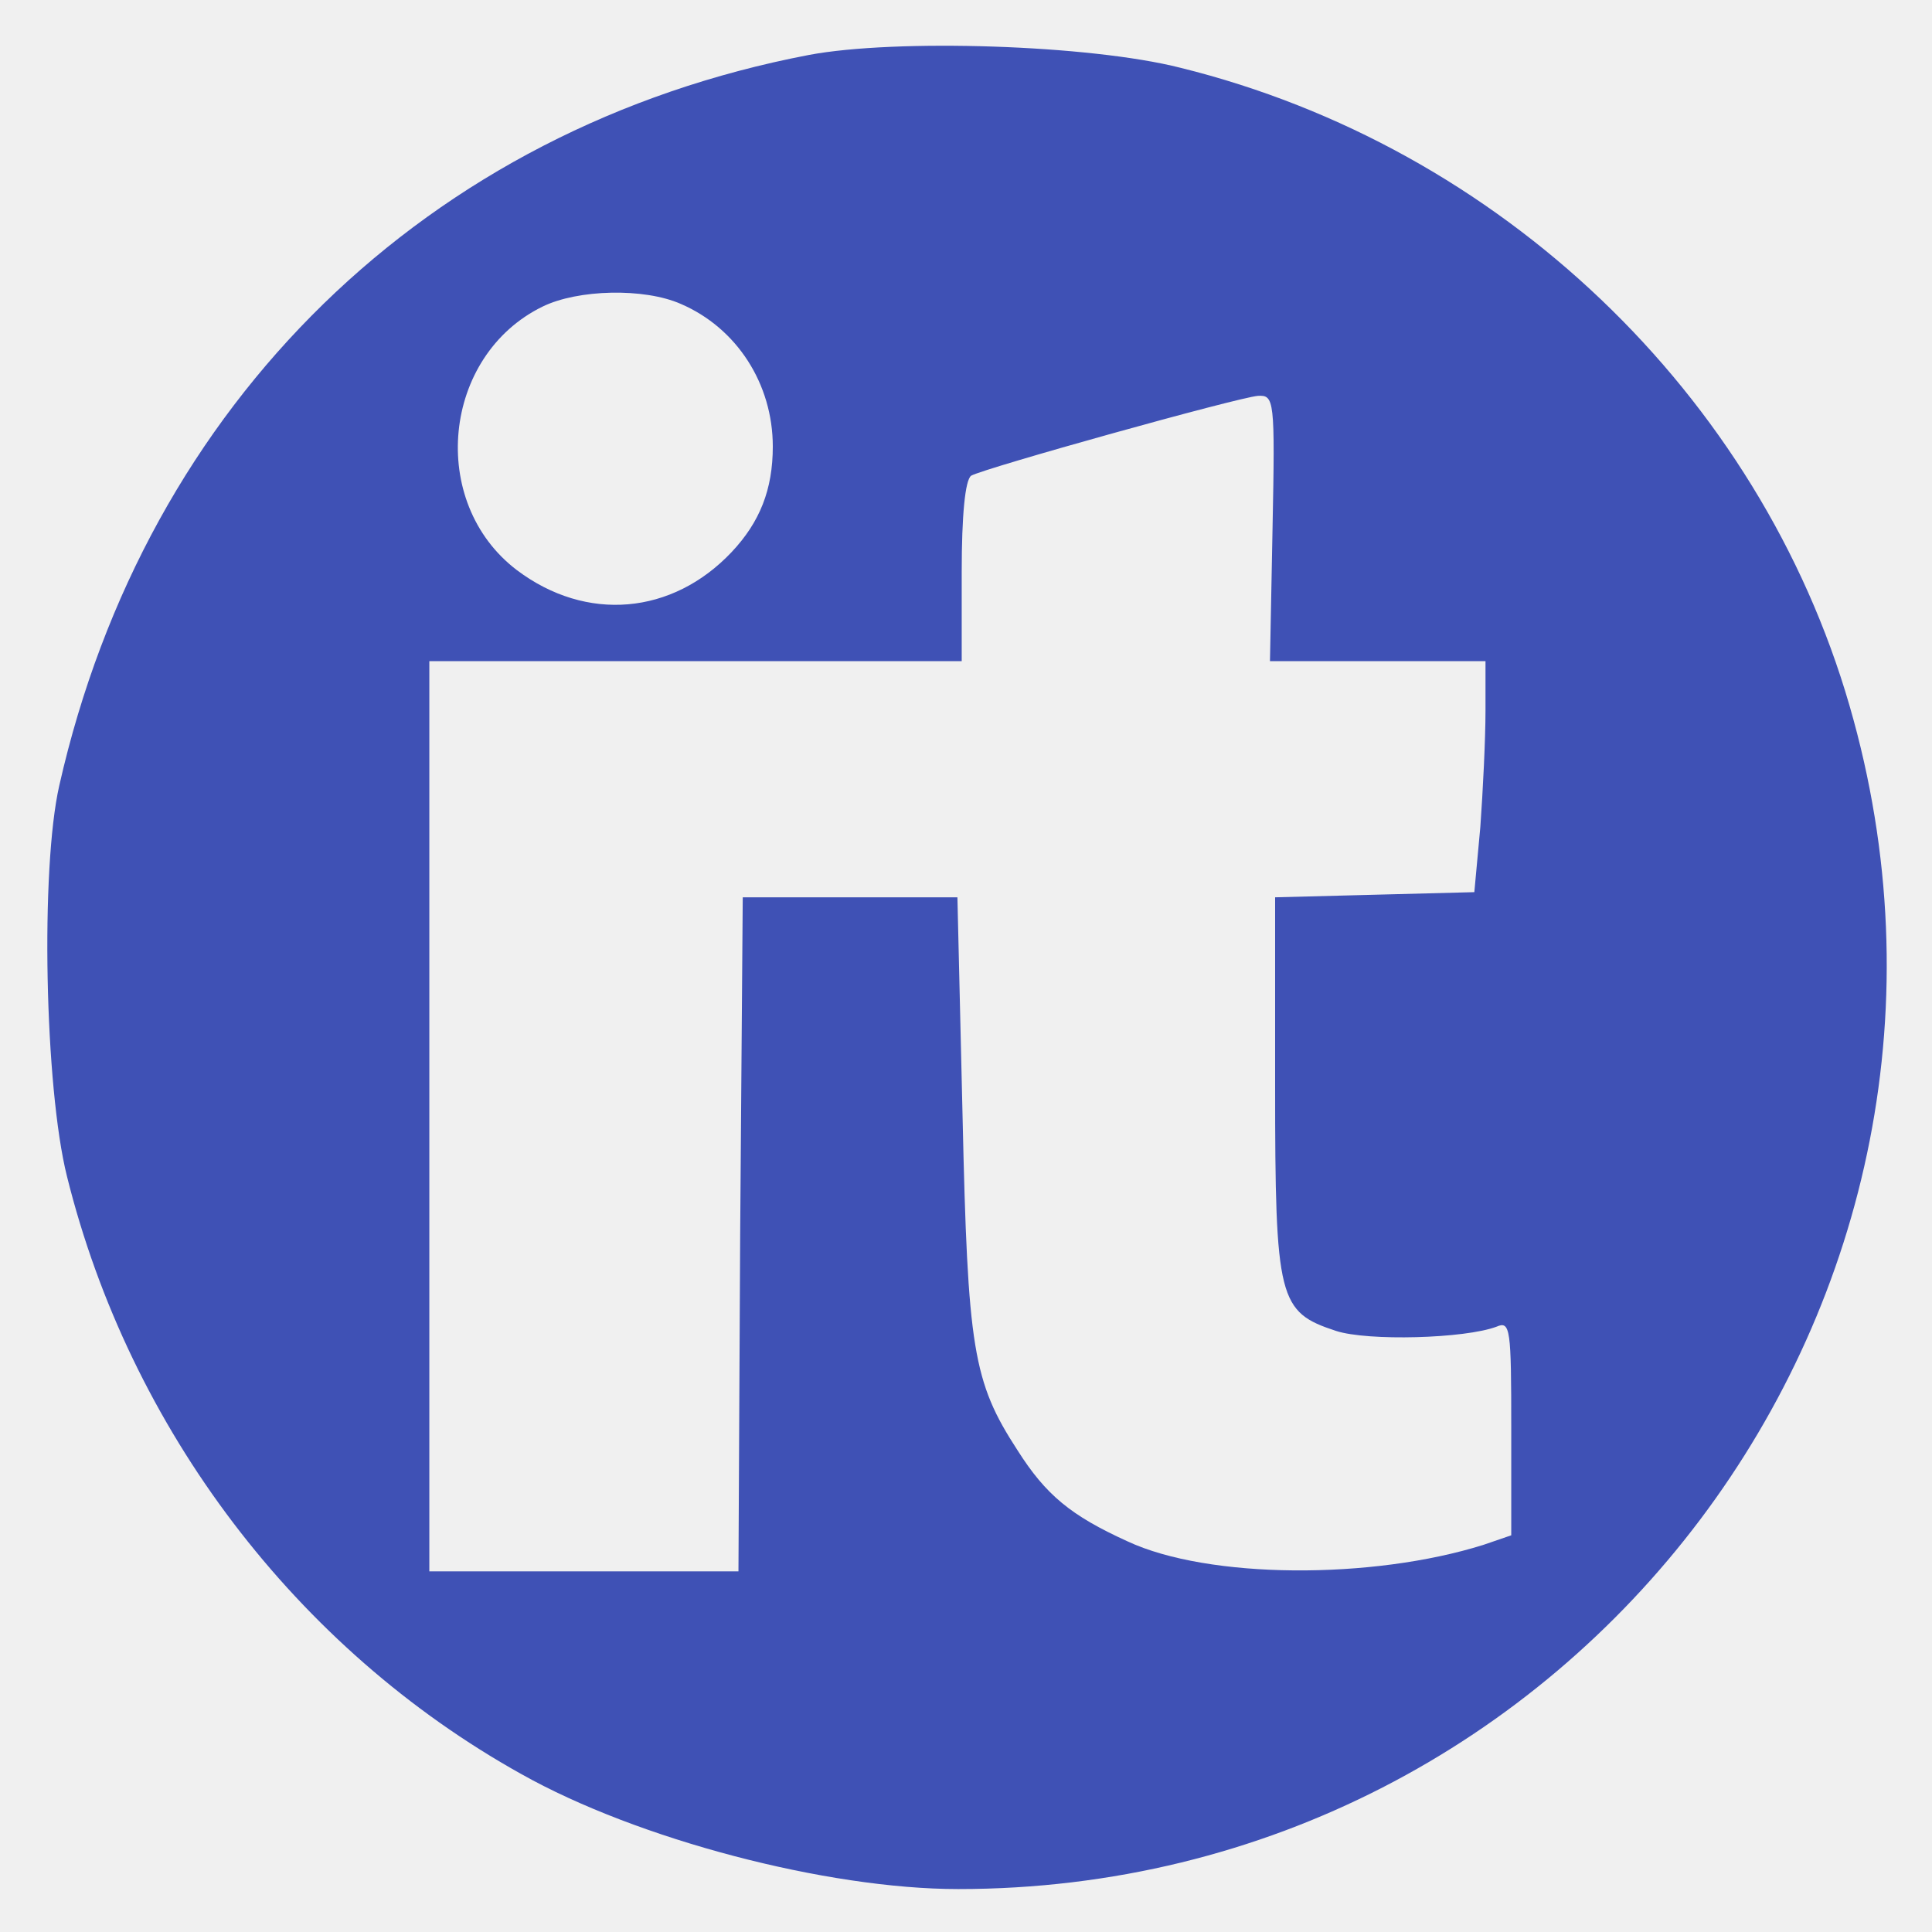
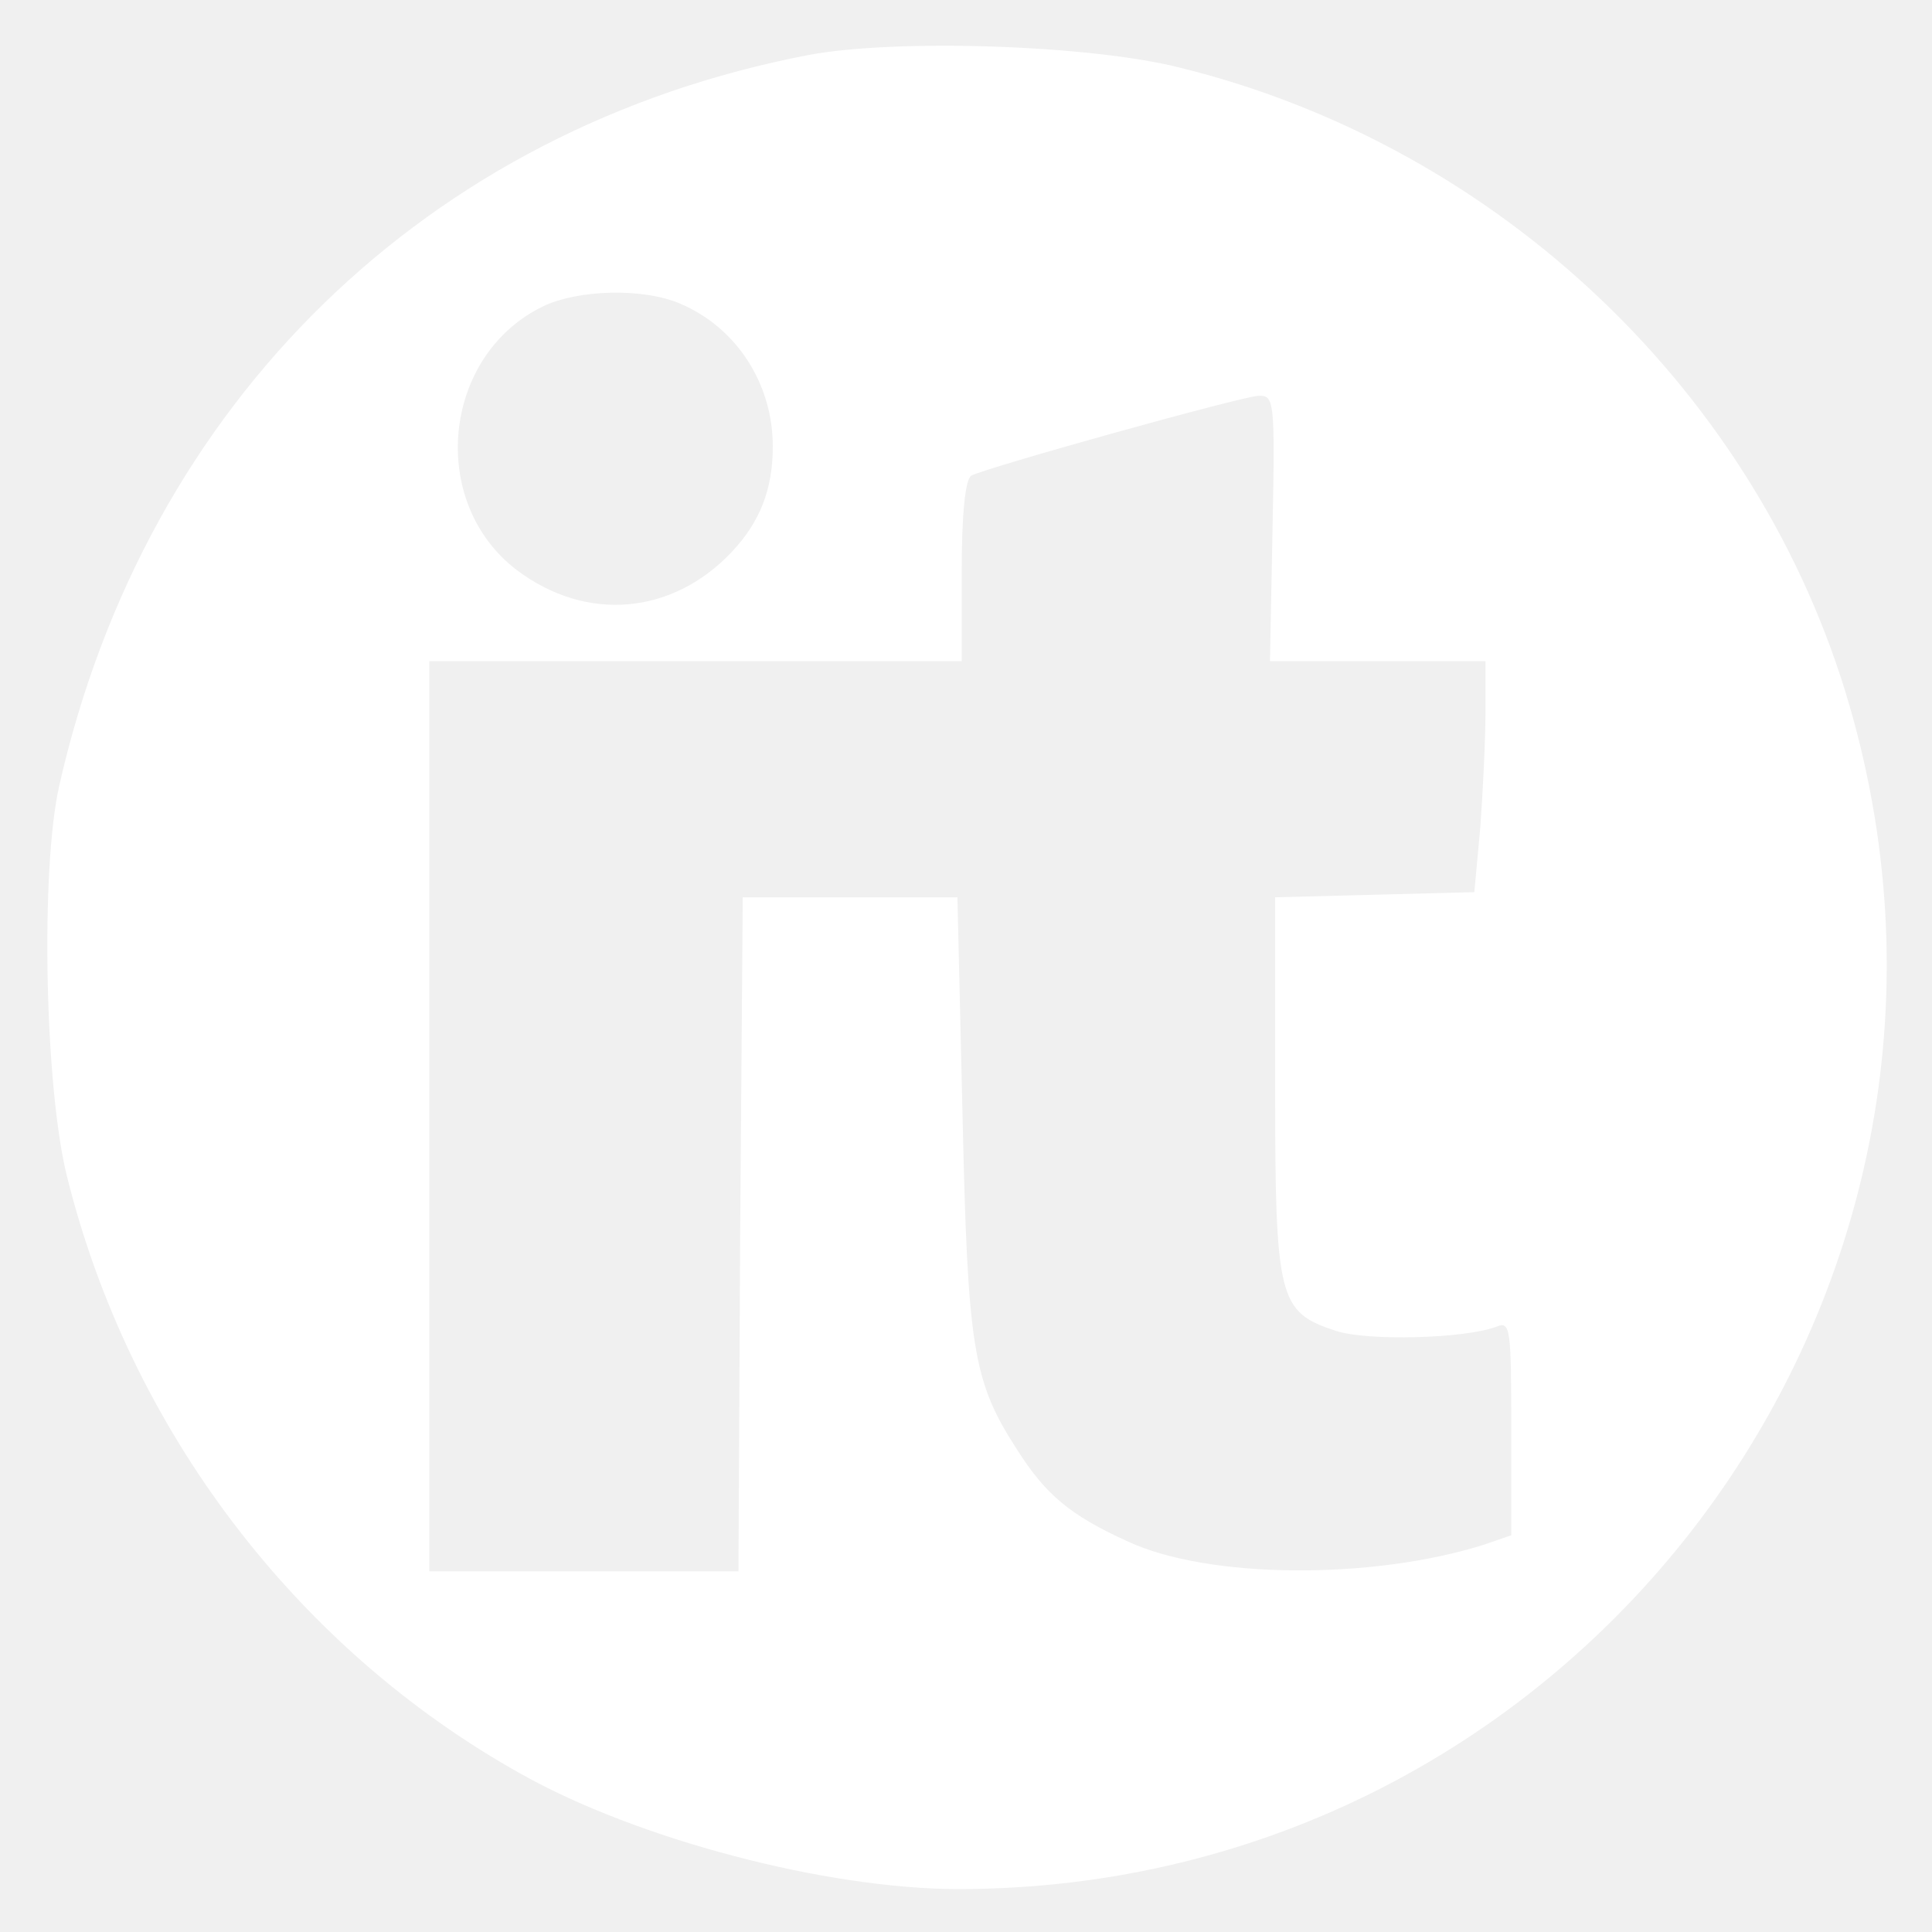
<svg xmlns="http://www.w3.org/2000/svg" version="1.0" width="225pt" height="225pt" viewBox="0 0 225 225" preserveAspectRatio="xMidYMid meet">
-   <g transform="translate(0,225) scale(0.1,-0.1)" fill="#3f51b5" stroke="none">
+   <g transform="translate(0,225) scale(0.1,-0.1)" fill="#ffffff" stroke="none">
    <path d="M942 2186 c-444 -85 -772 -404 -873 -851 -22 -97 -17 -351 9 -455 73 -294 267 -550 529 -696 135 -76 356 -134 509 -134 720 0 1238 688 1038 1378 -105 363 -407 651 -779 743 -106 27 -332 34 -433 15z m-149 -290 c65 -28 107 -93 107 -166 0 -50 -15 -88 -48 -123 -69 -73 -169 -82 -250 -21 -104 79 -87 250 30 307 41 20 118 22 161 3z m689 -261 l-3 -155 125 0 126 0 0 -58 c0 -33 -3 -93 -6 -135 l-7 -76 -116 -3 -116 -3 0 -220 c0 -249 4 -263 71 -285 37 -12 150 -9 187 5 16 7 17 -3 17 -118 l0 -125 -32 -11 c-130 -41 -321 -40 -415 4 -66 30 -95 54 -128 106 -52 80 -58 118 -64 389 l-6 255 -125 0 -125 0 -3 -392 -2 -393 -180 0 -180 0 0 530 0 530 310 0 310 0 0 104 c0 66 4 107 11 112 16 9 310 91 334 93 19 1 20 -4 17 -154z" />
  </g>
</svg>
